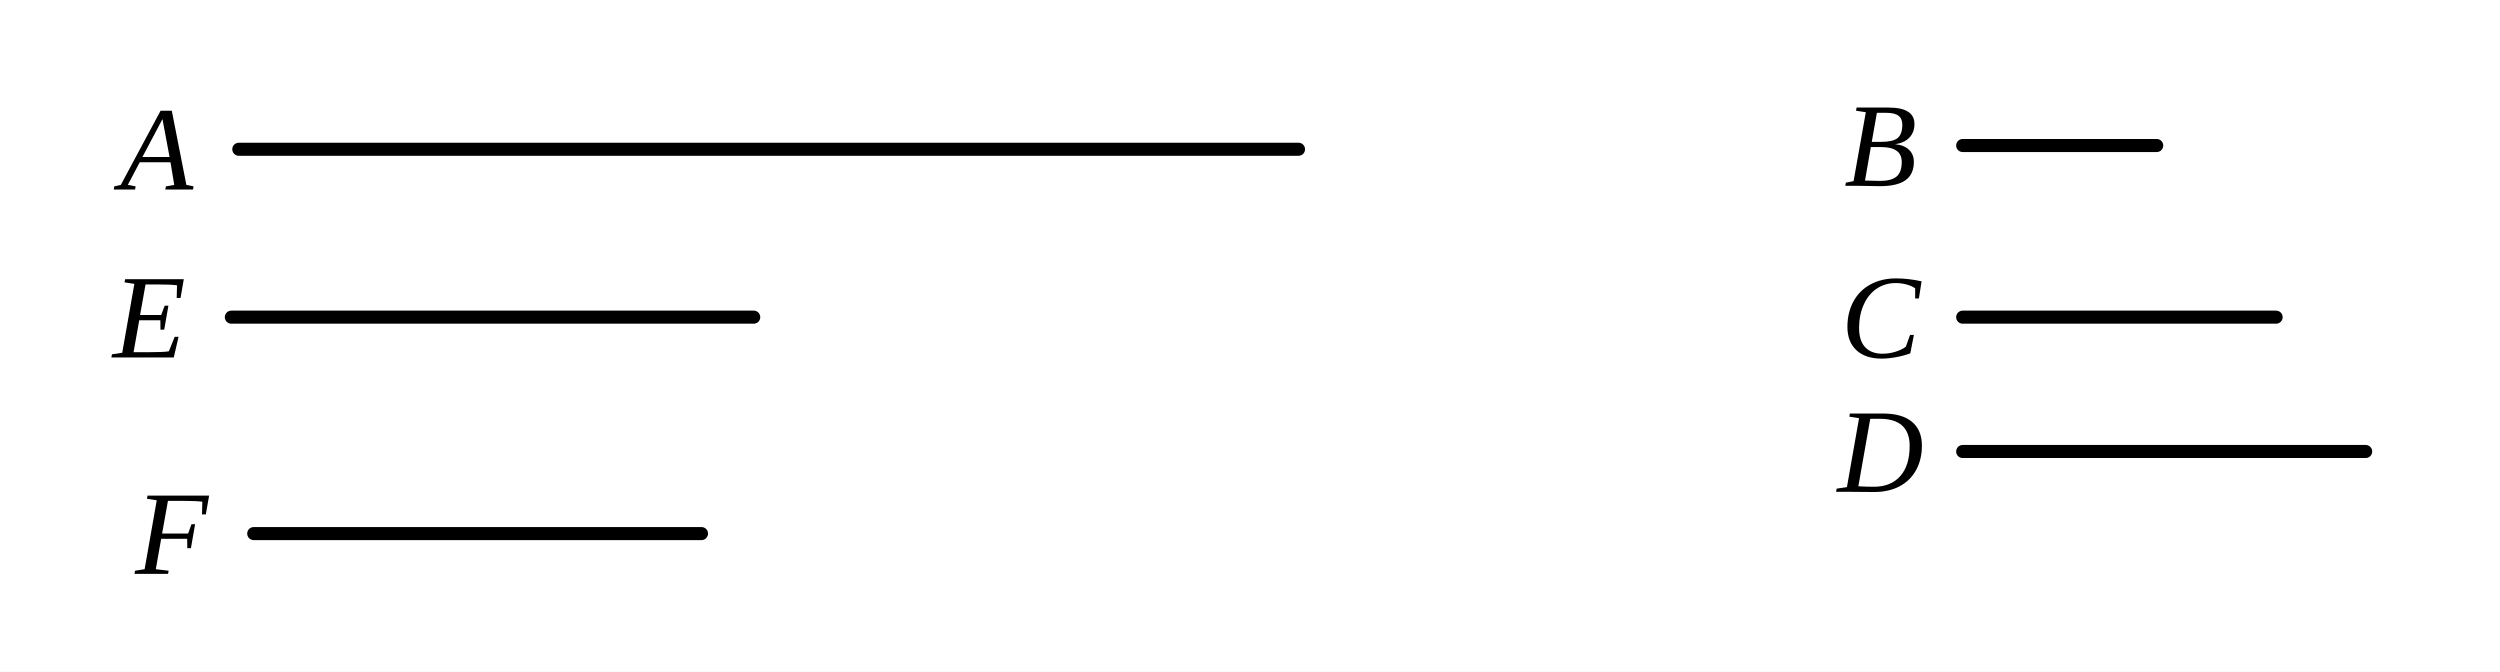
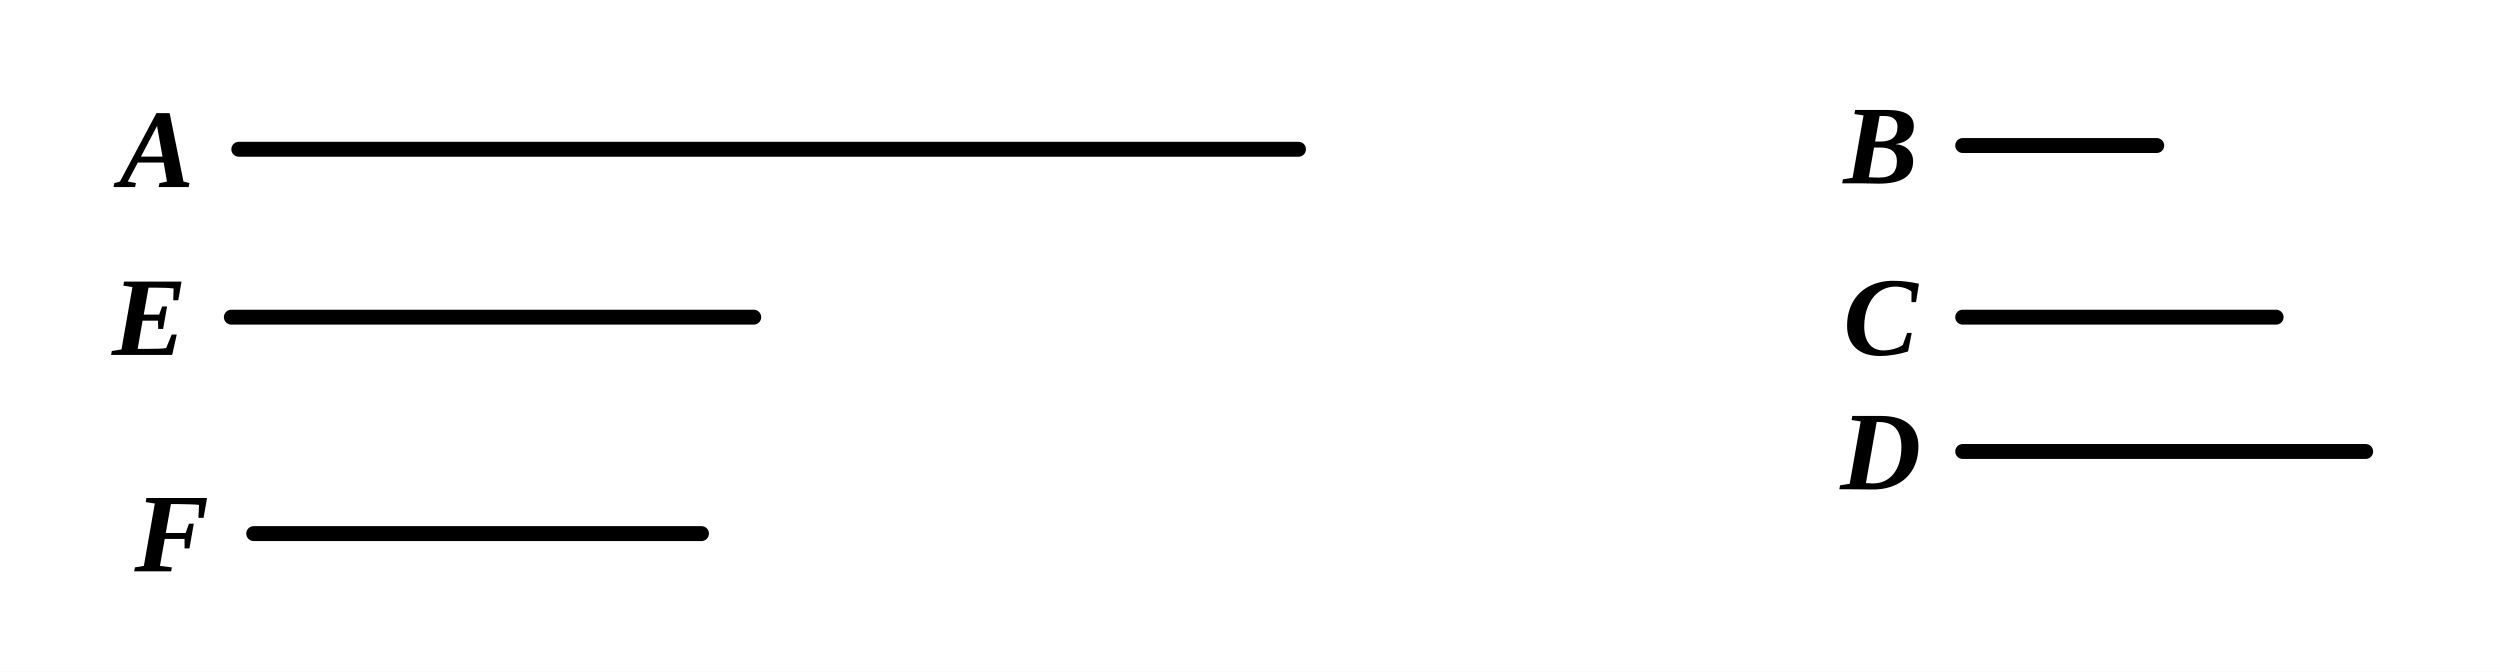
- <svg xmlns="http://www.w3.org/2000/svg" viewBox="0 0 335 90" width="100%" height="100%">
+ <svg xmlns="http://www.w3.org/2000/svg" viewBox="0 0 335 90" width="335" height="90" class="euclid-graphic" data-graphic-id="0409.g1" data-folio="0409" data-graphic="g1" data-proposition="IX.14">
  <style>
-     .bg { fill: #ffffff; }
-     .line { stroke: #000000; stroke-width: 1.75; stroke-linecap: round; fill: none; }
-     .dashed { stroke: #000000; stroke-width: 1.5; stroke-dasharray: 3,3; stroke-linecap: round; fill: none; }
-     .tick { stroke: #000000; stroke-width: 1.5; stroke-linecap: round; }
-     .el { cursor: pointer; transition: stroke 0.15s ease; }
-     .el:hover .line, .el:hover .dashed, .el:hover .tick { stroke: #0284c7; stroke-width: 2.5; }
-     .el:hover .lbl { fill: #0284c7; }
-     .lbl { font-family: "Times New Roman", Times, Georgia, serif; font-size: 16px; font-style: italic; fill: #000000; text-anchor: middle; dominant-baseline: central; user-select: none; }
+     .euclid-graphic {
+       font-family: 'Times New Roman', 'Georgia', serif;
+       font-style: italic;
+       background-color: #ffffff;
+     }
+     .geom-line {
+       stroke: #000000;
+       stroke-width: 2.0;
+       fill: none;
+       stroke-linecap: round;
+       stroke-linejoin: round;
+       transition: stroke 0.15s, stroke-width 0.15s;
+     }
+     .geom-point {
+       fill: #000000;
+       stroke: #ffffff;
+       stroke-width: 1;
+     }
+     .geom-label {
+       font-size: 15px;
+       font-weight: bold;
+       fill: #000000;
+       text-anchor: middle;
+       dominant-baseline: central;
+       user-select: none;
+     }
+     .geom-overlay {
+       opacity: 0;
+       pointer-events: none;
+       transition: opacity 0.12s ease;
+     }
+     /* Interactive Highlight States */
+     [data-ref]:hover, .highlight, .geom-highlight-active {
+       opacity: 1 !important;
+       stroke: #ef4444 !important;
+       stroke-width: 3.5 !important;
+       cursor: pointer;
+     }
+     text[data-ref]:hover, text.highlight, text.geom-highlight-active {
+       fill: #ef4444 !important;
+       stroke: none !important;
+     }
+     .geom-point:hover, .geom-point.highlight, circle.geom-point.geom-highlight-active {
+       r: 5.0 !important;
+       fill: #ef4444 !important;
+       stroke: #ffffff !important;
+       stroke-width: 1.5 !important;
+     }
  </style>
-   <rect class="bg" width="335" height="90" />
-   <g class="el" data-name="A">
-     <line class="line" x1="32.0" y1="20.0" x2="174.0" y2="20.0" />
-     <text class="lbl" x="21.0" y="20.0">A</text>
+   <rect width="100%" height="100%" fill="#ffffff" />
+   <g id="elements">
  </g>
-   <g class="el" data-name="E">
-     <line class="line" x1="31.0" y1="42.5" x2="101.0" y2="42.5" />
-     <text class="lbl" x="20.0" y="42.5">E</text>
+   <g id="graphics">
+     <line id="el-mag-A" data-ref="A" data-aliases="/ A /" data-type="segment" x1="32.00" y1="20.00" x2="174.00" y2="20.00" class="geom-line" />
+     <line id="el-mag-E" data-ref="E" data-aliases="/ E /" data-type="segment" x1="31.00" y1="42.50" x2="101.00" y2="42.50" class="geom-line" />
+     <line id="el-mag-F" data-ref="F" data-aliases="/ F /" data-type="segment" x1="34.00" y1="71.50" x2="94.00" y2="71.50" class="geom-line" />
+     <line id="el-mag-B" data-ref="B" data-aliases="/ B /" data-type="segment" x1="263.00" y1="19.50" x2="289.00" y2="19.50" class="geom-line" />
+     <line id="el-mag-C" data-ref="C" data-aliases="/ C /" data-type="segment" x1="263.00" y1="42.50" x2="305.00" y2="42.50" class="geom-line" />
+     <line id="el-mag-D" data-ref="D" data-aliases="/ D /" data-type="segment" x1="263.00" y1="60.50" x2="317.00" y2="60.50" class="geom-line" />
  </g>
-   <g class="el" data-name="F">
-     <line class="line" x1="34.0" y1="71.5" x2="94.0" y2="71.5" />
-     <text class="lbl" x="23.0" y="71.5">F</text>
+   <g id="highlights" style="pointer-events: none;">
+     <line id="hl-mag-A" data-ref="A" data-aliases="/ A /" x1="32.00" y1="20.00" x2="174.00" y2="20.00" class="geom-line geom-overlay" />
+     <line id="hl-mag-E" data-ref="E" data-aliases="/ E /" x1="31.00" y1="42.50" x2="101.00" y2="42.50" class="geom-line geom-overlay" />
+     <line id="hl-mag-F" data-ref="F" data-aliases="/ F /" x1="34.00" y1="71.50" x2="94.00" y2="71.50" class="geom-line geom-overlay" />
+     <line id="hl-mag-B" data-ref="B" data-aliases="/ B /" x1="263.00" y1="19.50" x2="289.00" y2="19.50" class="geom-line geom-overlay" />
+     <line id="hl-mag-C" data-ref="C" data-aliases="/ C /" x1="263.00" y1="42.50" x2="305.00" y2="42.50" class="geom-line geom-overlay" />
+     <line id="hl-mag-D" data-ref="D" data-aliases="/ D /" x1="263.00" y1="60.50" x2="317.00" y2="60.50" class="geom-line geom-overlay" />
  </g>
-   <g class="el" data-name="B">
-     <line class="line" x1="263.0" y1="19.5" x2="289.0" y2="19.5" />
-     <text class="lbl" x="252.0" y="19.5">B</text>
+   <g id="points">
  </g>
-   <g class="el" data-name="C">
-     <line class="line" x1="263.0" y1="42.5" x2="305.0" y2="42.5" />
-     <text class="lbl" x="252.0" y="42.5">C</text>
-   </g>
-   <g class="el" data-name="D">
-     <line class="line" x1="263.0" y1="60.5" x2="317.0" y2="60.5" />
-     <text class="lbl" x="252.0" y="60.5">D</text>
+   <g id="labels">
+     <text id="lbl-A" data-ref="A" x="21.00" y="20.00" class="geom-label">A</text>
+     <text id="lbl-E" data-ref="E" x="20.00" y="42.50" class="geom-label">E</text>
+     <text id="lbl-F" data-ref="F" x="23.00" y="71.50" class="geom-label">F</text>
+     <text id="lbl-B" data-ref="B" x="252.00" y="19.50" class="geom-label">B</text>
+     <text id="lbl-C" data-ref="C" x="252.00" y="42.50" class="geom-label">C</text>
+     <text id="lbl-D" data-ref="D" x="252.00" y="60.50" class="geom-label">D</text>
  </g>
</svg>
